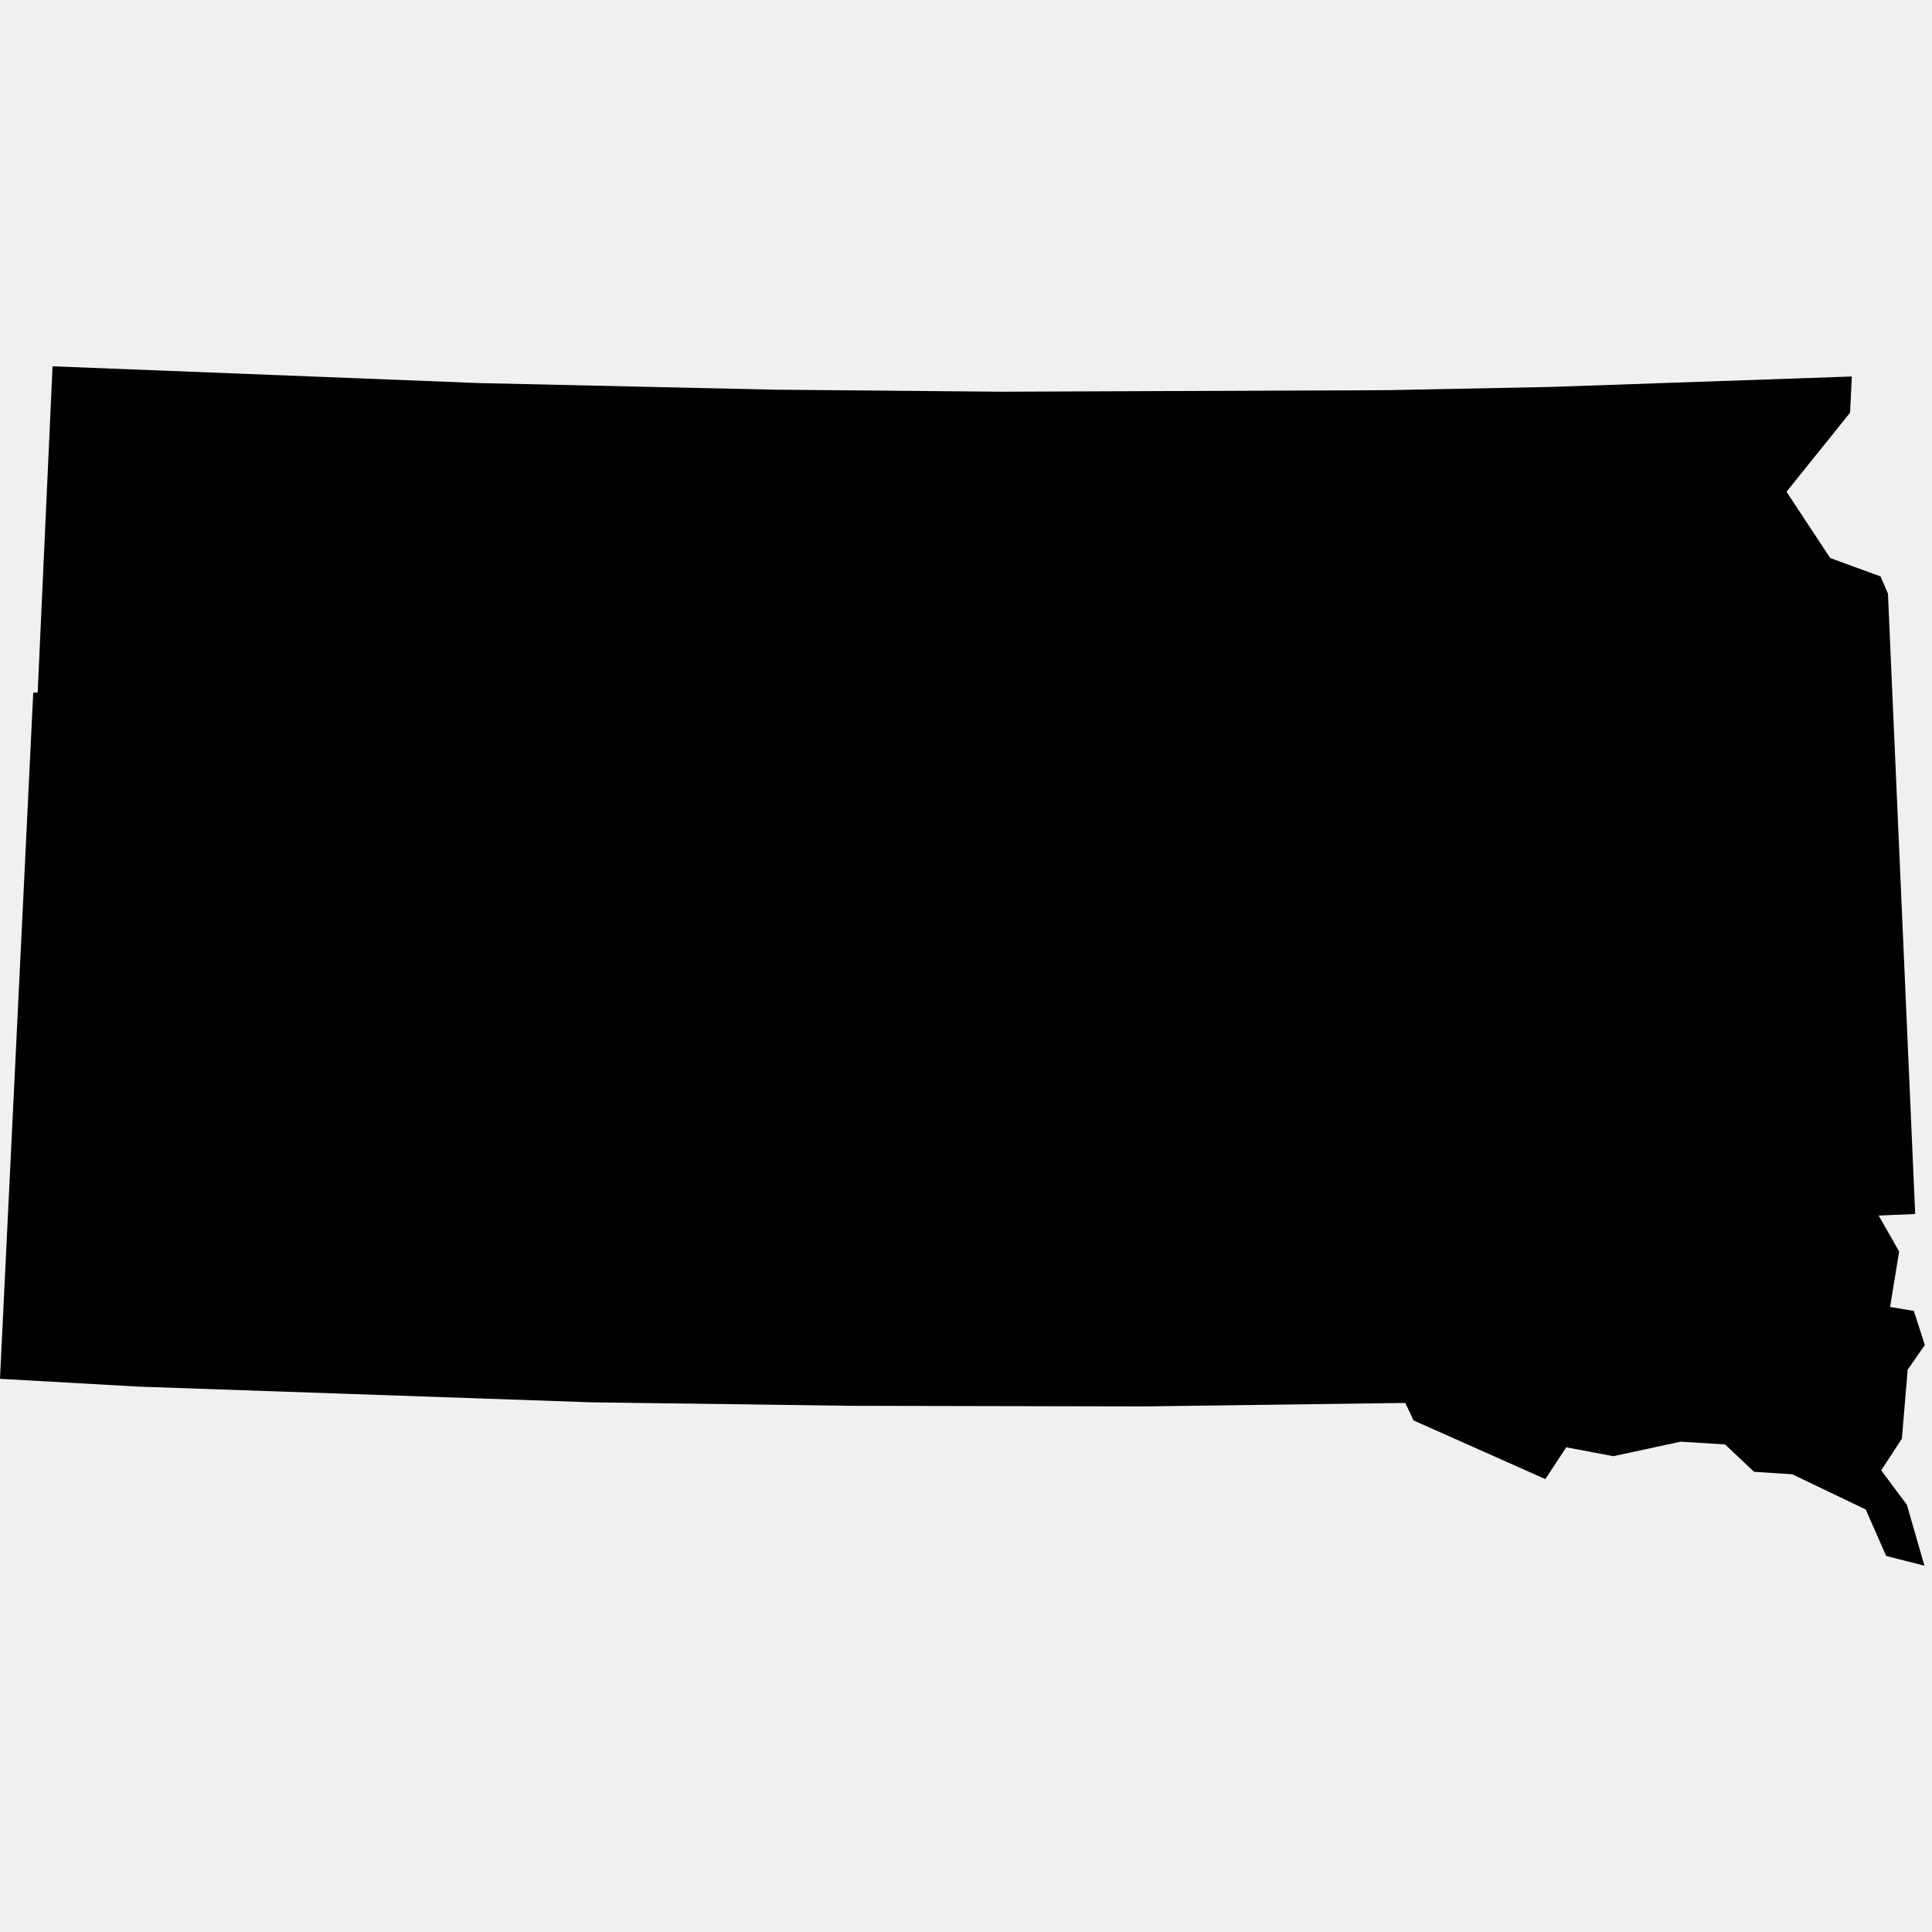
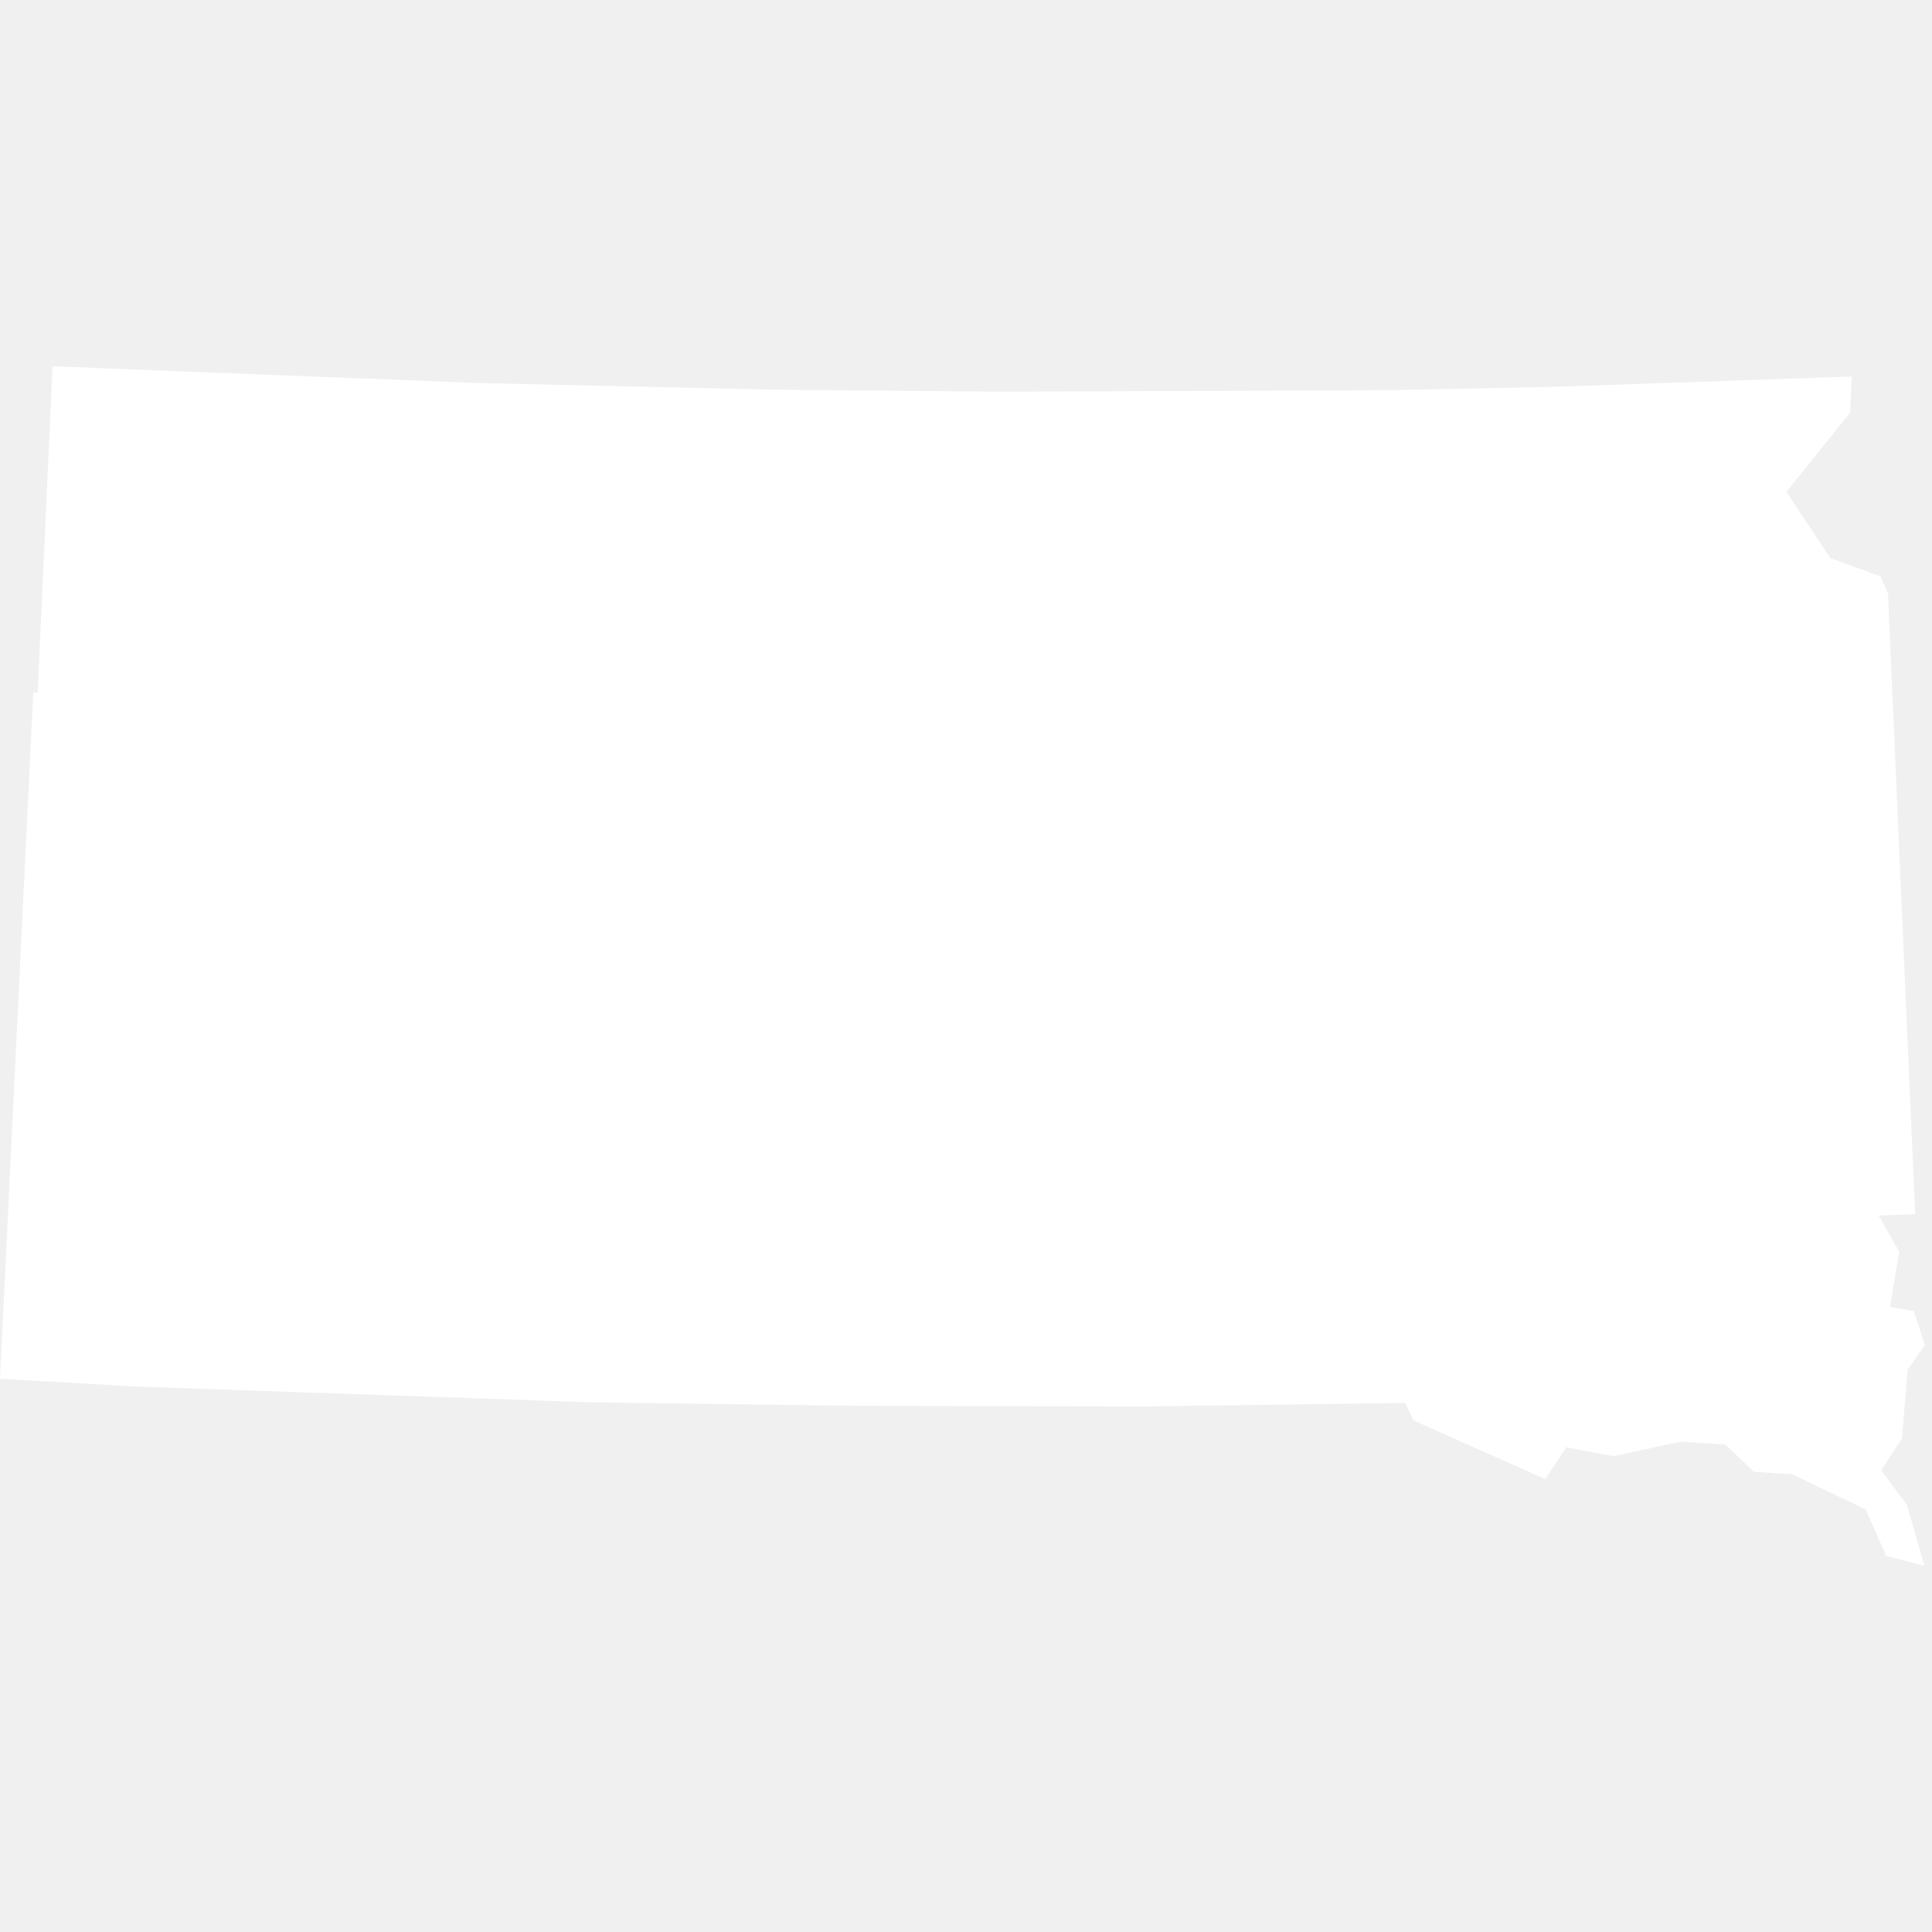
<svg xmlns="http://www.w3.org/2000/svg" version="1.1" width="100" height="100" viewBox="0 0 64 64">
-   <path d="M15.88,12.69L25.667,12.909L33.175,12.976L45.963,12.925L51.397,12.817L61.344,12.472L61.286,13.672L59.18,16.29L60.627,18.484L62.297,19.096L62.541,19.664L63.443,40.215L62.233,40.267L62.912,41.459L62.611,43.295L63.398,43.426L63.763,44.555L63.194,45.373L63.002,47.658L62.317,48.707L63.168,49.848L63.75,51.866L62.483,51.544L61.805,50.003L59.372,48.838L58.105,48.755L57.145,47.849L55.673,47.757L53.445,48.238L51.884,47.944L51.192,48.997L46.827,47.054L46.552,46.474L37.917,46.589L28.182,46.569L19.605,46.454L4.596,45.934L0,45.675L1.101,22.942L1.248,22.942L1.741,12.134Z" />
+   <path d="M15.88,12.69L25.667,12.909L33.175,12.976L45.963,12.925L51.397,12.817L61.344,12.472L61.286,13.672L59.18,16.29L60.627,18.484L62.297,19.096L62.541,19.664L63.443,40.215L62.233,40.267L62.912,41.459L62.611,43.295L63.398,43.426L63.763,44.555L63.194,45.373L63.002,47.658L62.317,48.707L63.168,49.848L63.75,51.866L62.483,51.544L61.805,50.003L59.372,48.838L58.105,48.755L57.145,47.849L55.673,47.757L53.445,48.238L51.884,47.944L51.192,48.997L46.827,47.054L46.552,46.474L37.917,46.589L28.182,46.569L19.605,46.454L4.596,45.934L0,45.675L1.101,22.942L1.248,22.942L1.741,12.134Z" fill="#fff" />
</svg>
